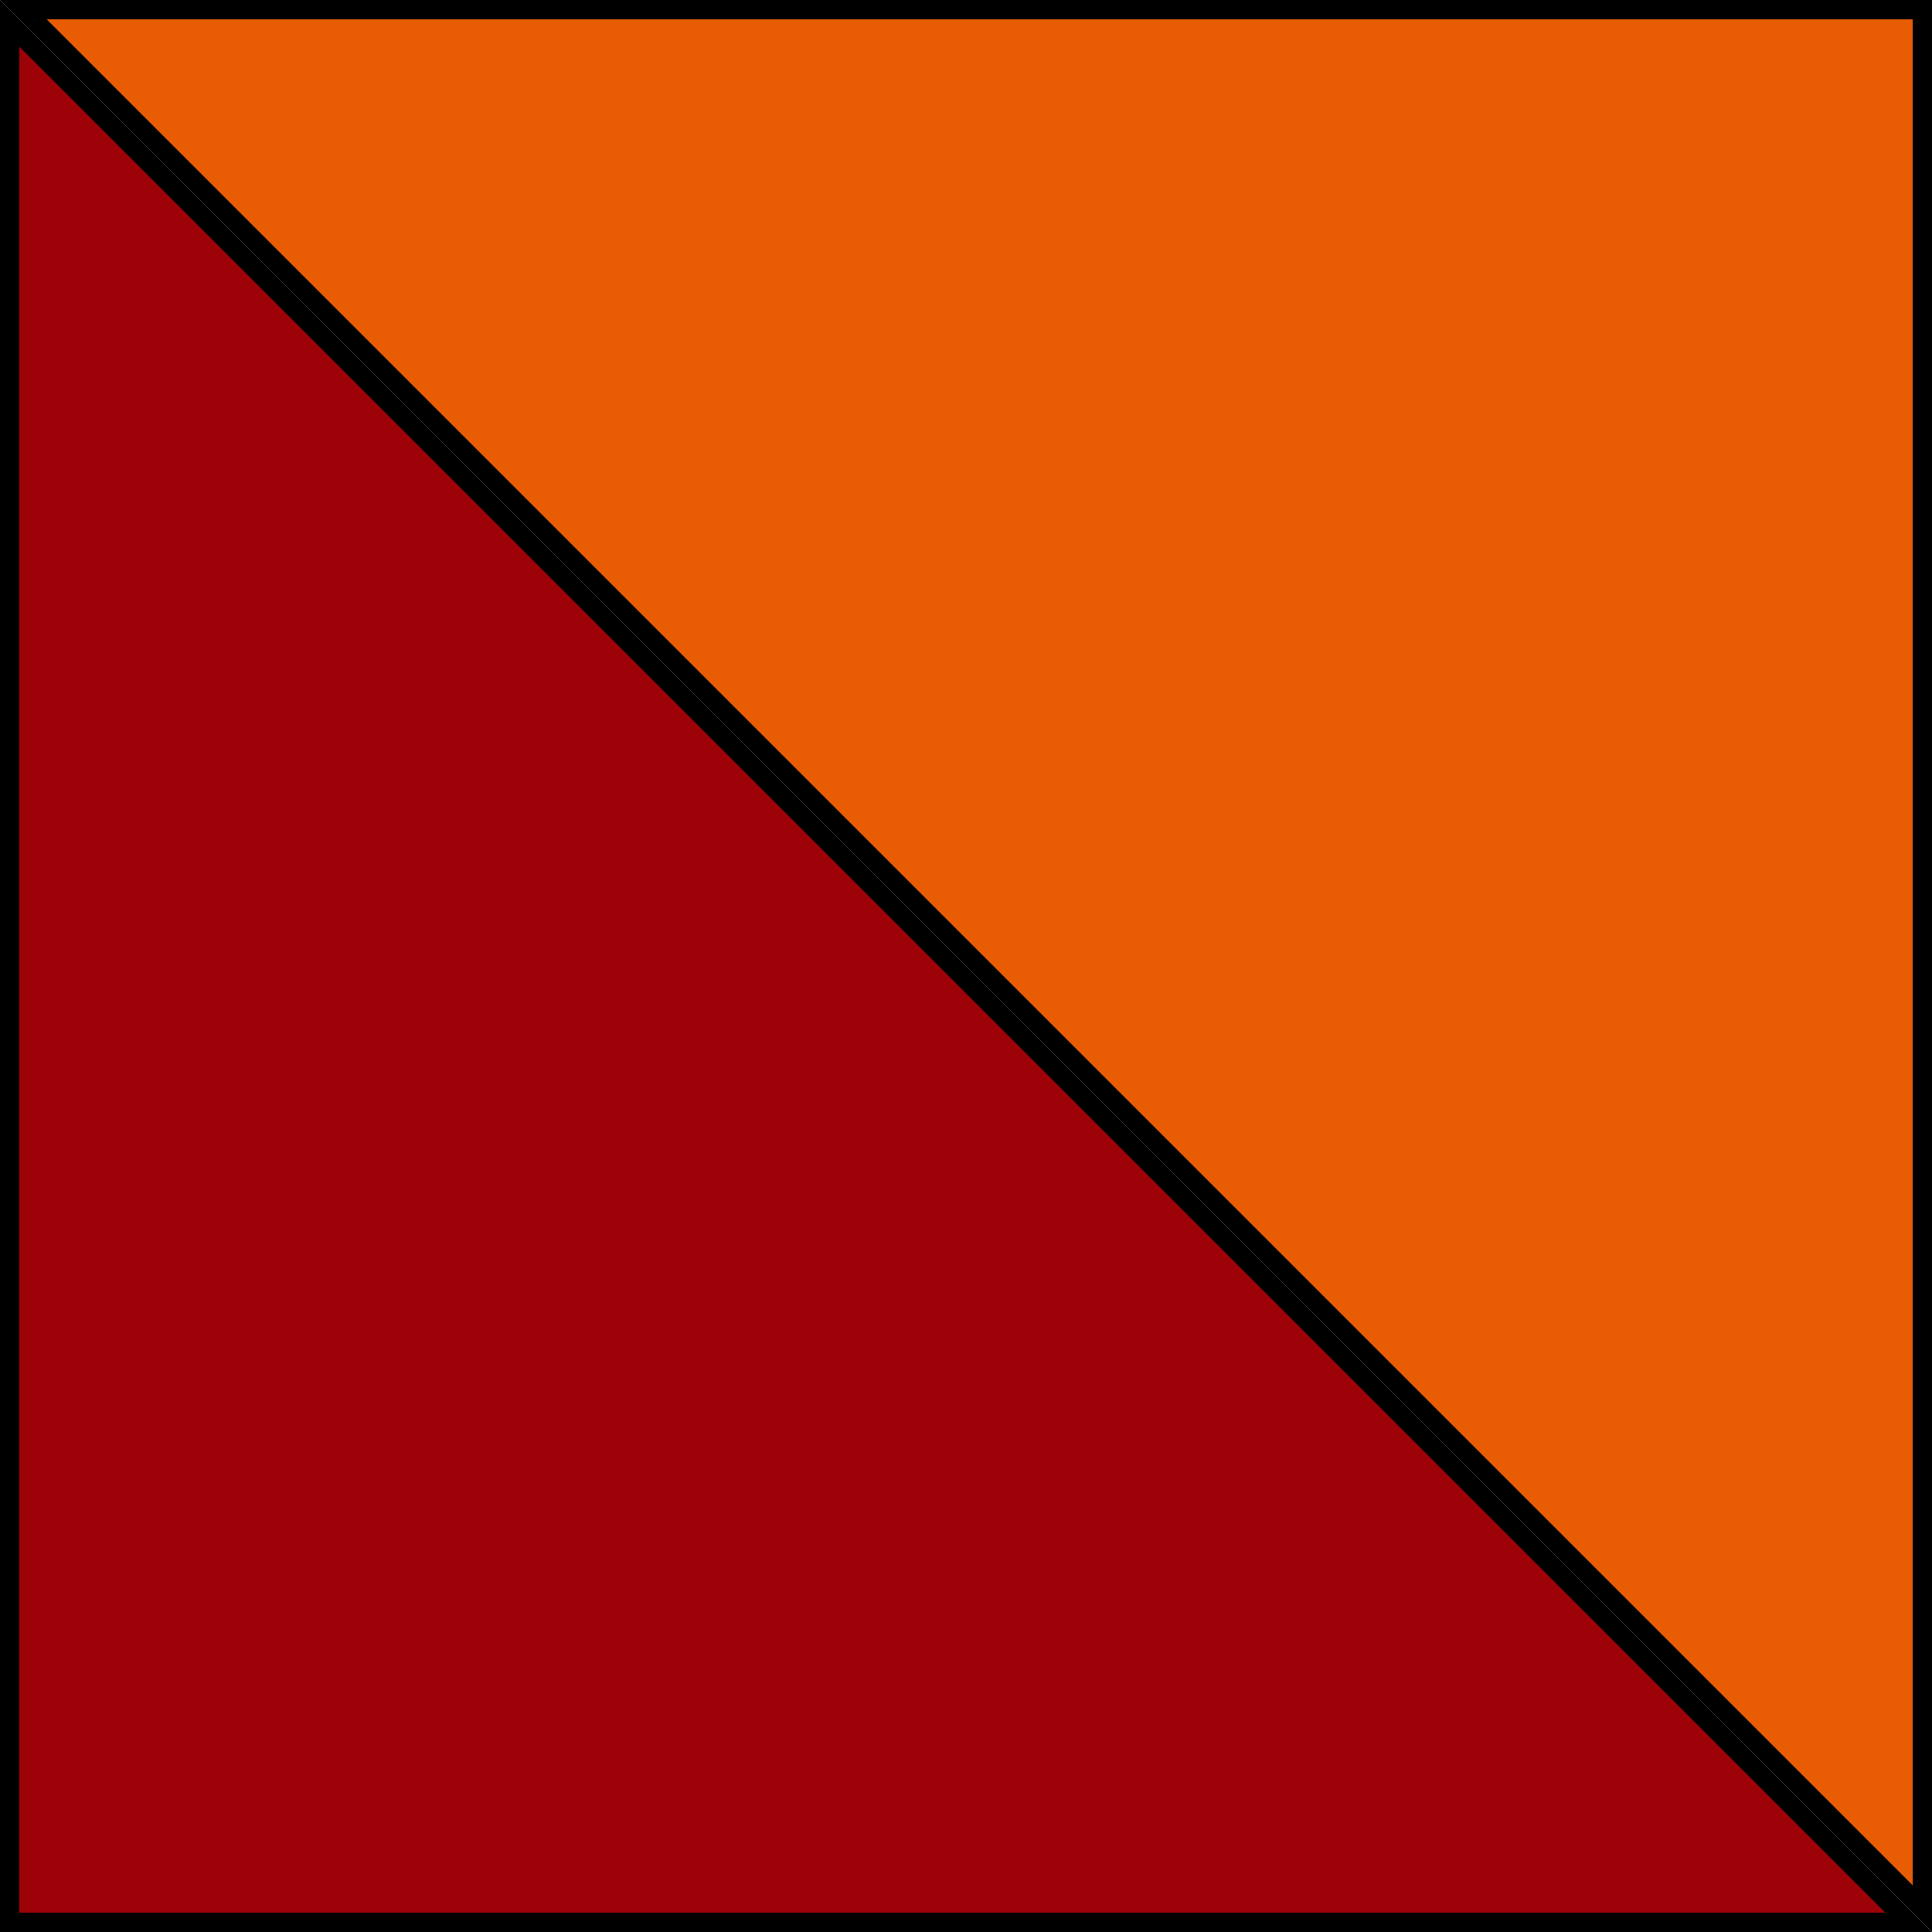
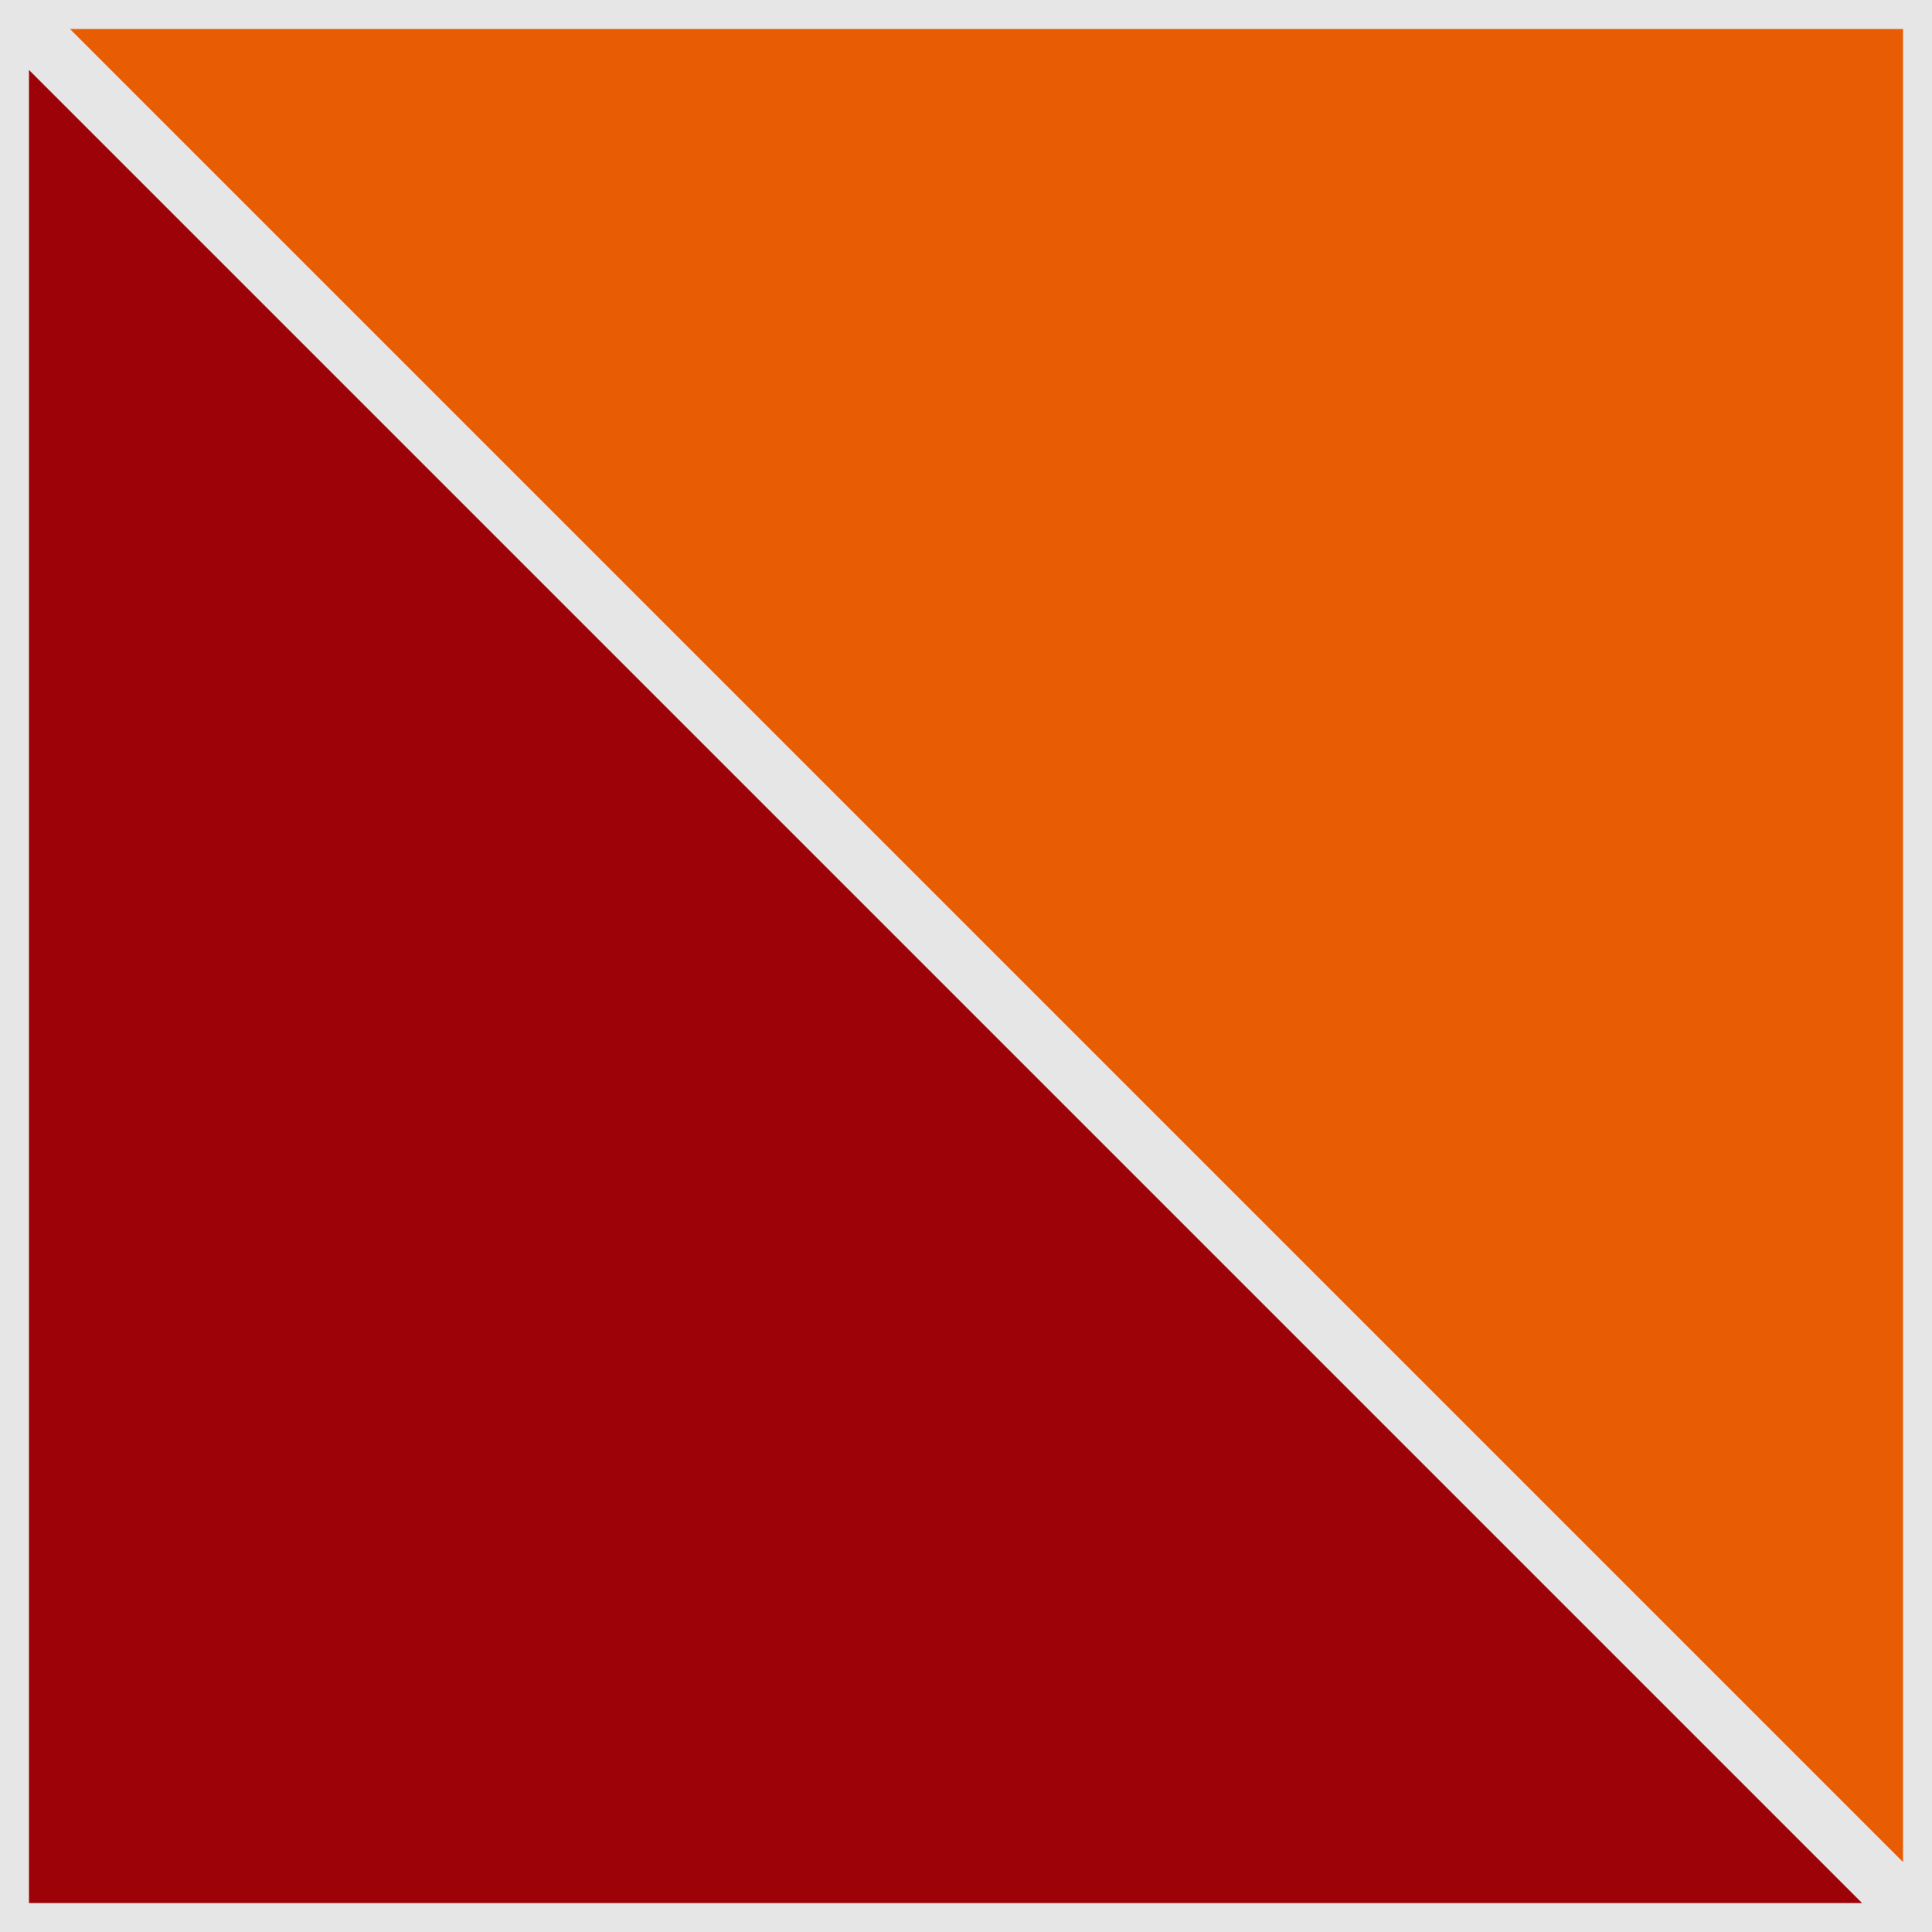
<svg xmlns="http://www.w3.org/2000/svg" width="100" height="100" viewBox="0 0 100 100" fill="none" version="1.1" id="svg6">
  <defs id="defs10" />
-   <path d="M0.5 99.5V1.207L98.793 99.5H0.5Z" fill="#9D0208" stroke="black" id="path2" style="stroke:#000000" />
-   <path d="M99.5 0.5L99.5 98.793L1.207 0.5L99.5 0.5Z" fill="#E85D04" stroke="black" id="path4" style="stroke:#000000;stroke-width:1;stroke-dasharray:none" />
+   <path d="M0.5 99.5V1.207L98.793 99.5H0.5Z" fill="#9D0208" stroke="black" id="path2" style="stroke:#e6e6e6;stroke-width:2;stroke-dasharray:none" />
+   <path d="M99.5 0.5L99.5 98.793L1.207 0.5L99.5 0.5Z" fill="#E85D04" stroke="black" id="path4" style="stroke:#e6e6e6;stroke-width:2;stroke-dasharray:none" />
</svg>
